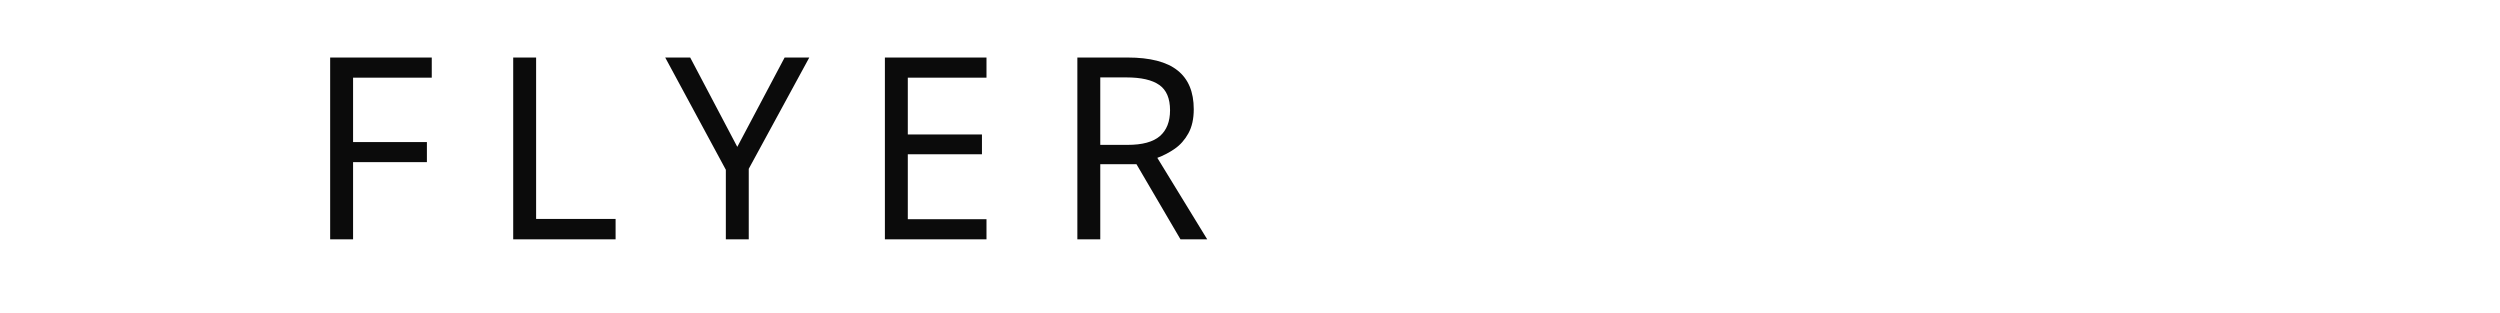
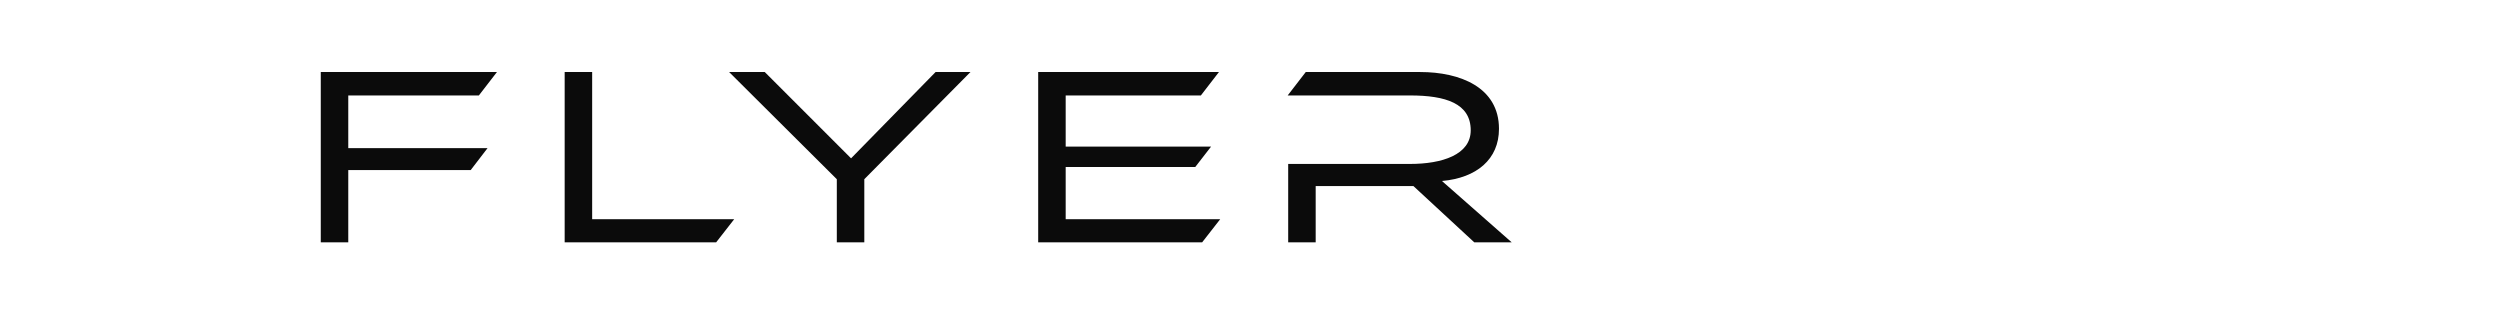
- <svg xmlns="http://www.w3.org/2000/svg" width="491" height="61.403" viewBox="0 0 491 61.403">
-   <g id="FLYER" transform="translate(-139 -751.597)">
-     <rect id="BG" width="491" height="61" transform="translate(139 752)" fill="rgba(255,255,255,0)" />
-     <g id="コンポーネント_11_1" data-name="コンポーネント 11 – 1" transform="translate(199 751.597)">
-       <text id="FLYER-2" data-name="FLYER" transform="translate(0 47)" fill="#0b0b0b" font-size="50" font-family="EthnocentricLt-Regular, Ethnocentric" letter-spacing="0.2em">
-         <tspan x="0" y="0">FLYER</tspan>
-       </text>
+ <svg xmlns="http://www.w3.org/2000/svg" width="491" height="61" viewBox="0 0 491 61">
+   <g id="FLYER" transform="translate(-139 -751)">
+     <rect id="BG" width="491" height="61" transform="translate(139 751)" fill="rgba(255,255,255,0)" />
+     <g id="コンポーネント_11_1" data-name="コンポーネント 11 – 1" transform="translate(202 765.147)">
+       <path id="パス_53" data-name="パス 53" d="M32.45-14.2l3.3-4.3H8.4V-28.85H34.05l3.55-4.6H3V0H8.4V-14.2ZM80.65,0,84.2-4.55H56.3v-28.9H50.9V0Zm29.1,0V-12.4L130.6-33.45h-6.85L107.15-16.5,90.2-33.45h-7L104.35-12.4V0ZM176.1,0l3.55-4.55H149.3V-14.8h25.45l3.1-4H149.3V-28.85h26.55l3.55-4.6H143.9V0Zm60.8,0L223.2-12.05c6.8-.6,11.2-4.25,11.2-10.25,0-8.15-7.65-11.15-15.45-11.15h-22.5l-3.55,4.6h24.05c6.95,0,11.9,1.55,11.9,6.85,0,4.8-5.65,6.6-11.9,6.6H193V0h5.4V-11.05h19.2L229.55,0Z" transform="translate(-3 33.45)" fill="#0b0b0b" />
    </g>
  </g>
</svg>
